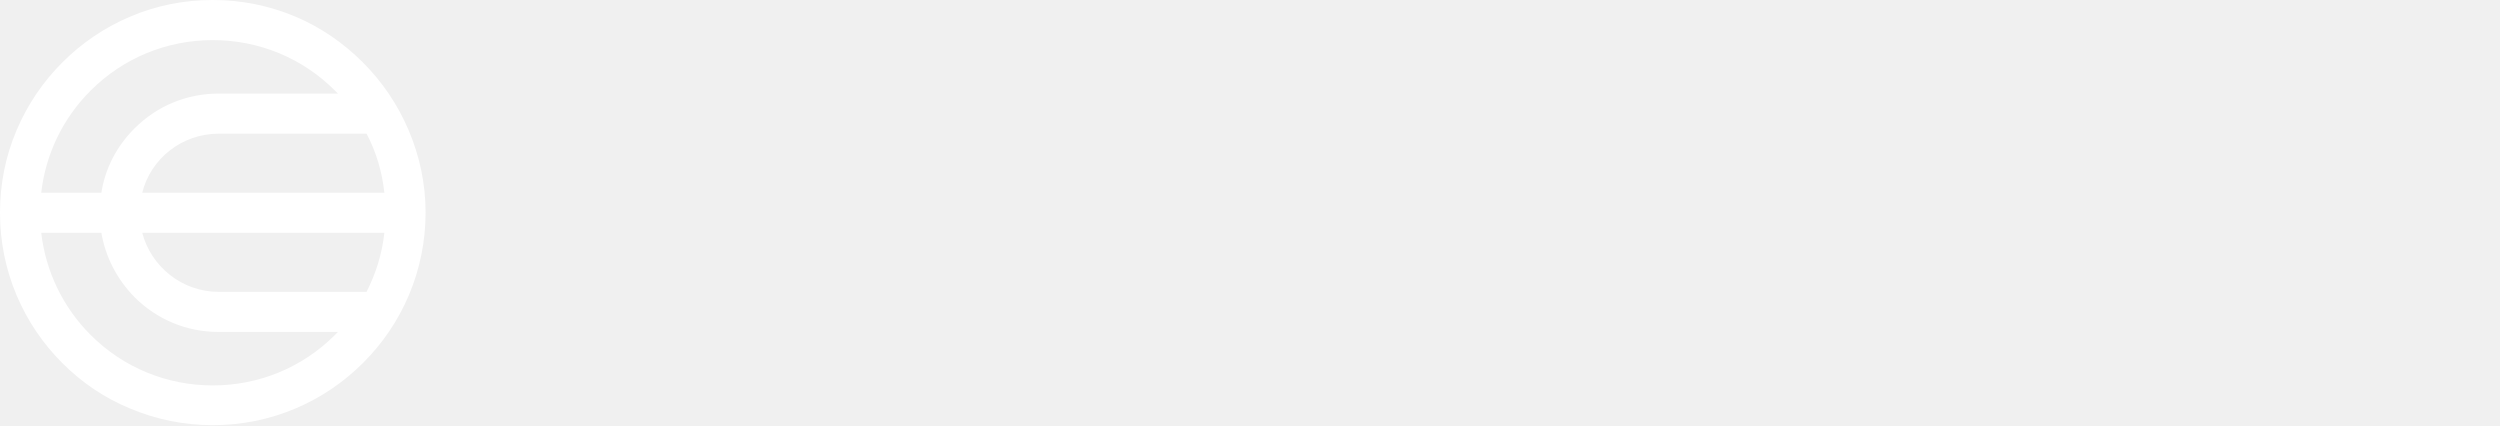
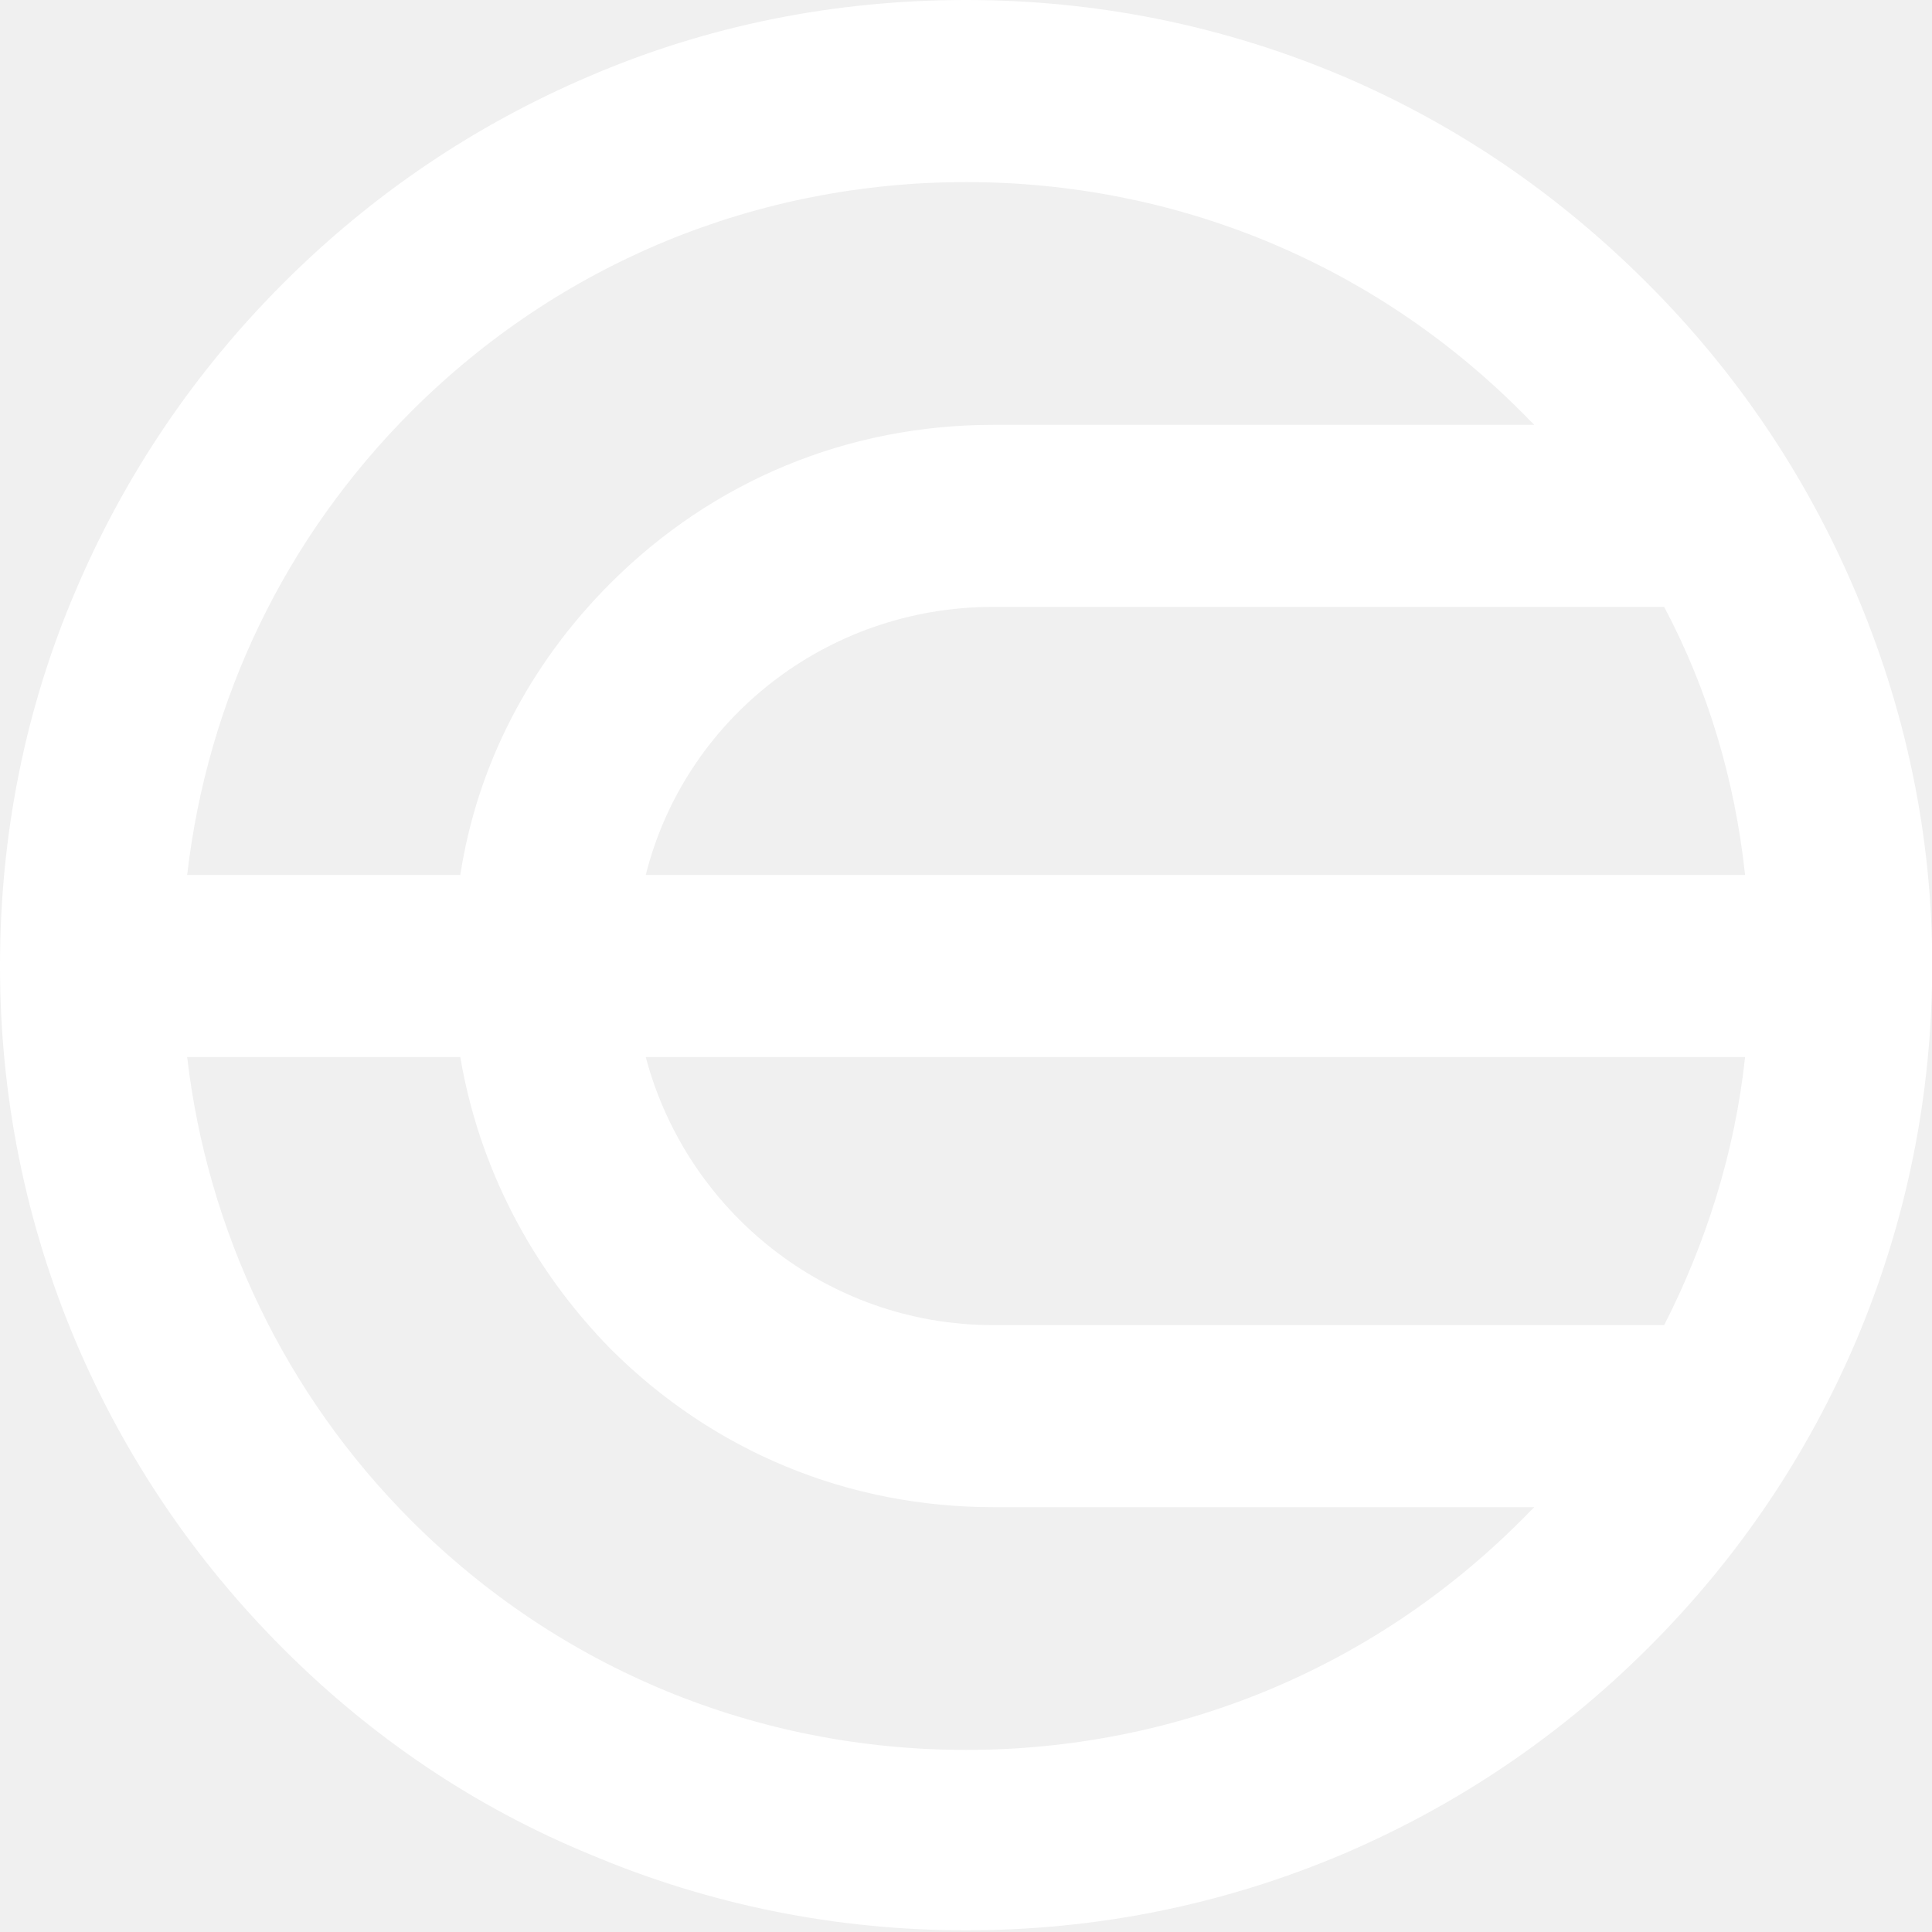
- <svg xmlns="http://www.w3.org/2000/svg" width="188" height="32" viewBox="0 0 188 32" fill="none">
+ <svg xmlns="http://www.w3.org/2000/svg" width="32" height="32" viewBox="0 0 32 32" fill="none">
  <g clip-path="url(#clip0_17_787)">
    <path d="M30.72 9.773C29.91 7.874 28.765 6.171 27.285 4.691C25.804 3.211 24.129 2.066 22.23 1.257C20.247 0.419 18.152 0 16.002 0C13.824 0 11.729 0.419 9.774 1.257C7.875 2.066 6.172 3.211 4.692 4.691C3.212 6.171 2.067 7.874 1.257 9.773C0.419 11.728 0 13.822 0 16C0 18.15 0.419 20.244 1.257 22.227C2.067 24.126 3.212 25.829 4.692 27.309C6.172 28.789 7.875 29.934 9.774 30.715C11.757 31.553 13.852 31.972 16.002 31.972C18.152 31.972 20.247 31.553 22.23 30.715C24.129 29.906 25.832 28.761 27.312 27.281C28.793 25.801 29.938 24.098 30.747 22.199C31.585 20.216 32.004 18.122 32.004 15.972C32.004 13.822 31.557 11.728 30.72 9.773ZM10.696 14.492C11.338 11.923 13.684 10.052 16.449 10.052H27.564C28.29 11.421 28.737 12.928 28.904 14.492H10.696ZM28.904 17.508C28.737 19.072 28.262 20.579 27.564 21.948H16.449C13.684 21.948 11.366 20.049 10.696 17.508H28.904ZM6.814 6.813C9.272 4.356 12.539 3.016 16.002 3.016C19.465 3.016 22.733 4.356 25.19 6.813C25.274 6.897 25.33 6.953 25.413 7.037H16.449C14.047 7.037 11.813 7.958 10.11 9.661C8.769 11.002 7.903 12.677 7.624 14.492H3.1C3.435 11.588 4.72 8.908 6.814 6.813ZM16.002 28.984C12.539 28.984 9.272 27.644 6.814 25.187C4.72 23.093 3.435 20.384 3.1 17.508H7.624C7.931 19.323 8.797 20.998 10.11 22.339C11.813 24.042 14.047 24.963 16.449 24.963H25.413C25.33 25.047 25.274 25.103 25.19 25.187C22.733 27.644 19.465 28.984 16.002 28.984Z" fill="white" />
  </g>
  <defs>
    <clipPath id="clip0_17_787">
      <rect width="187.892" height="32" fill="white" />
    </clipPath>
  </defs>
</svg>
